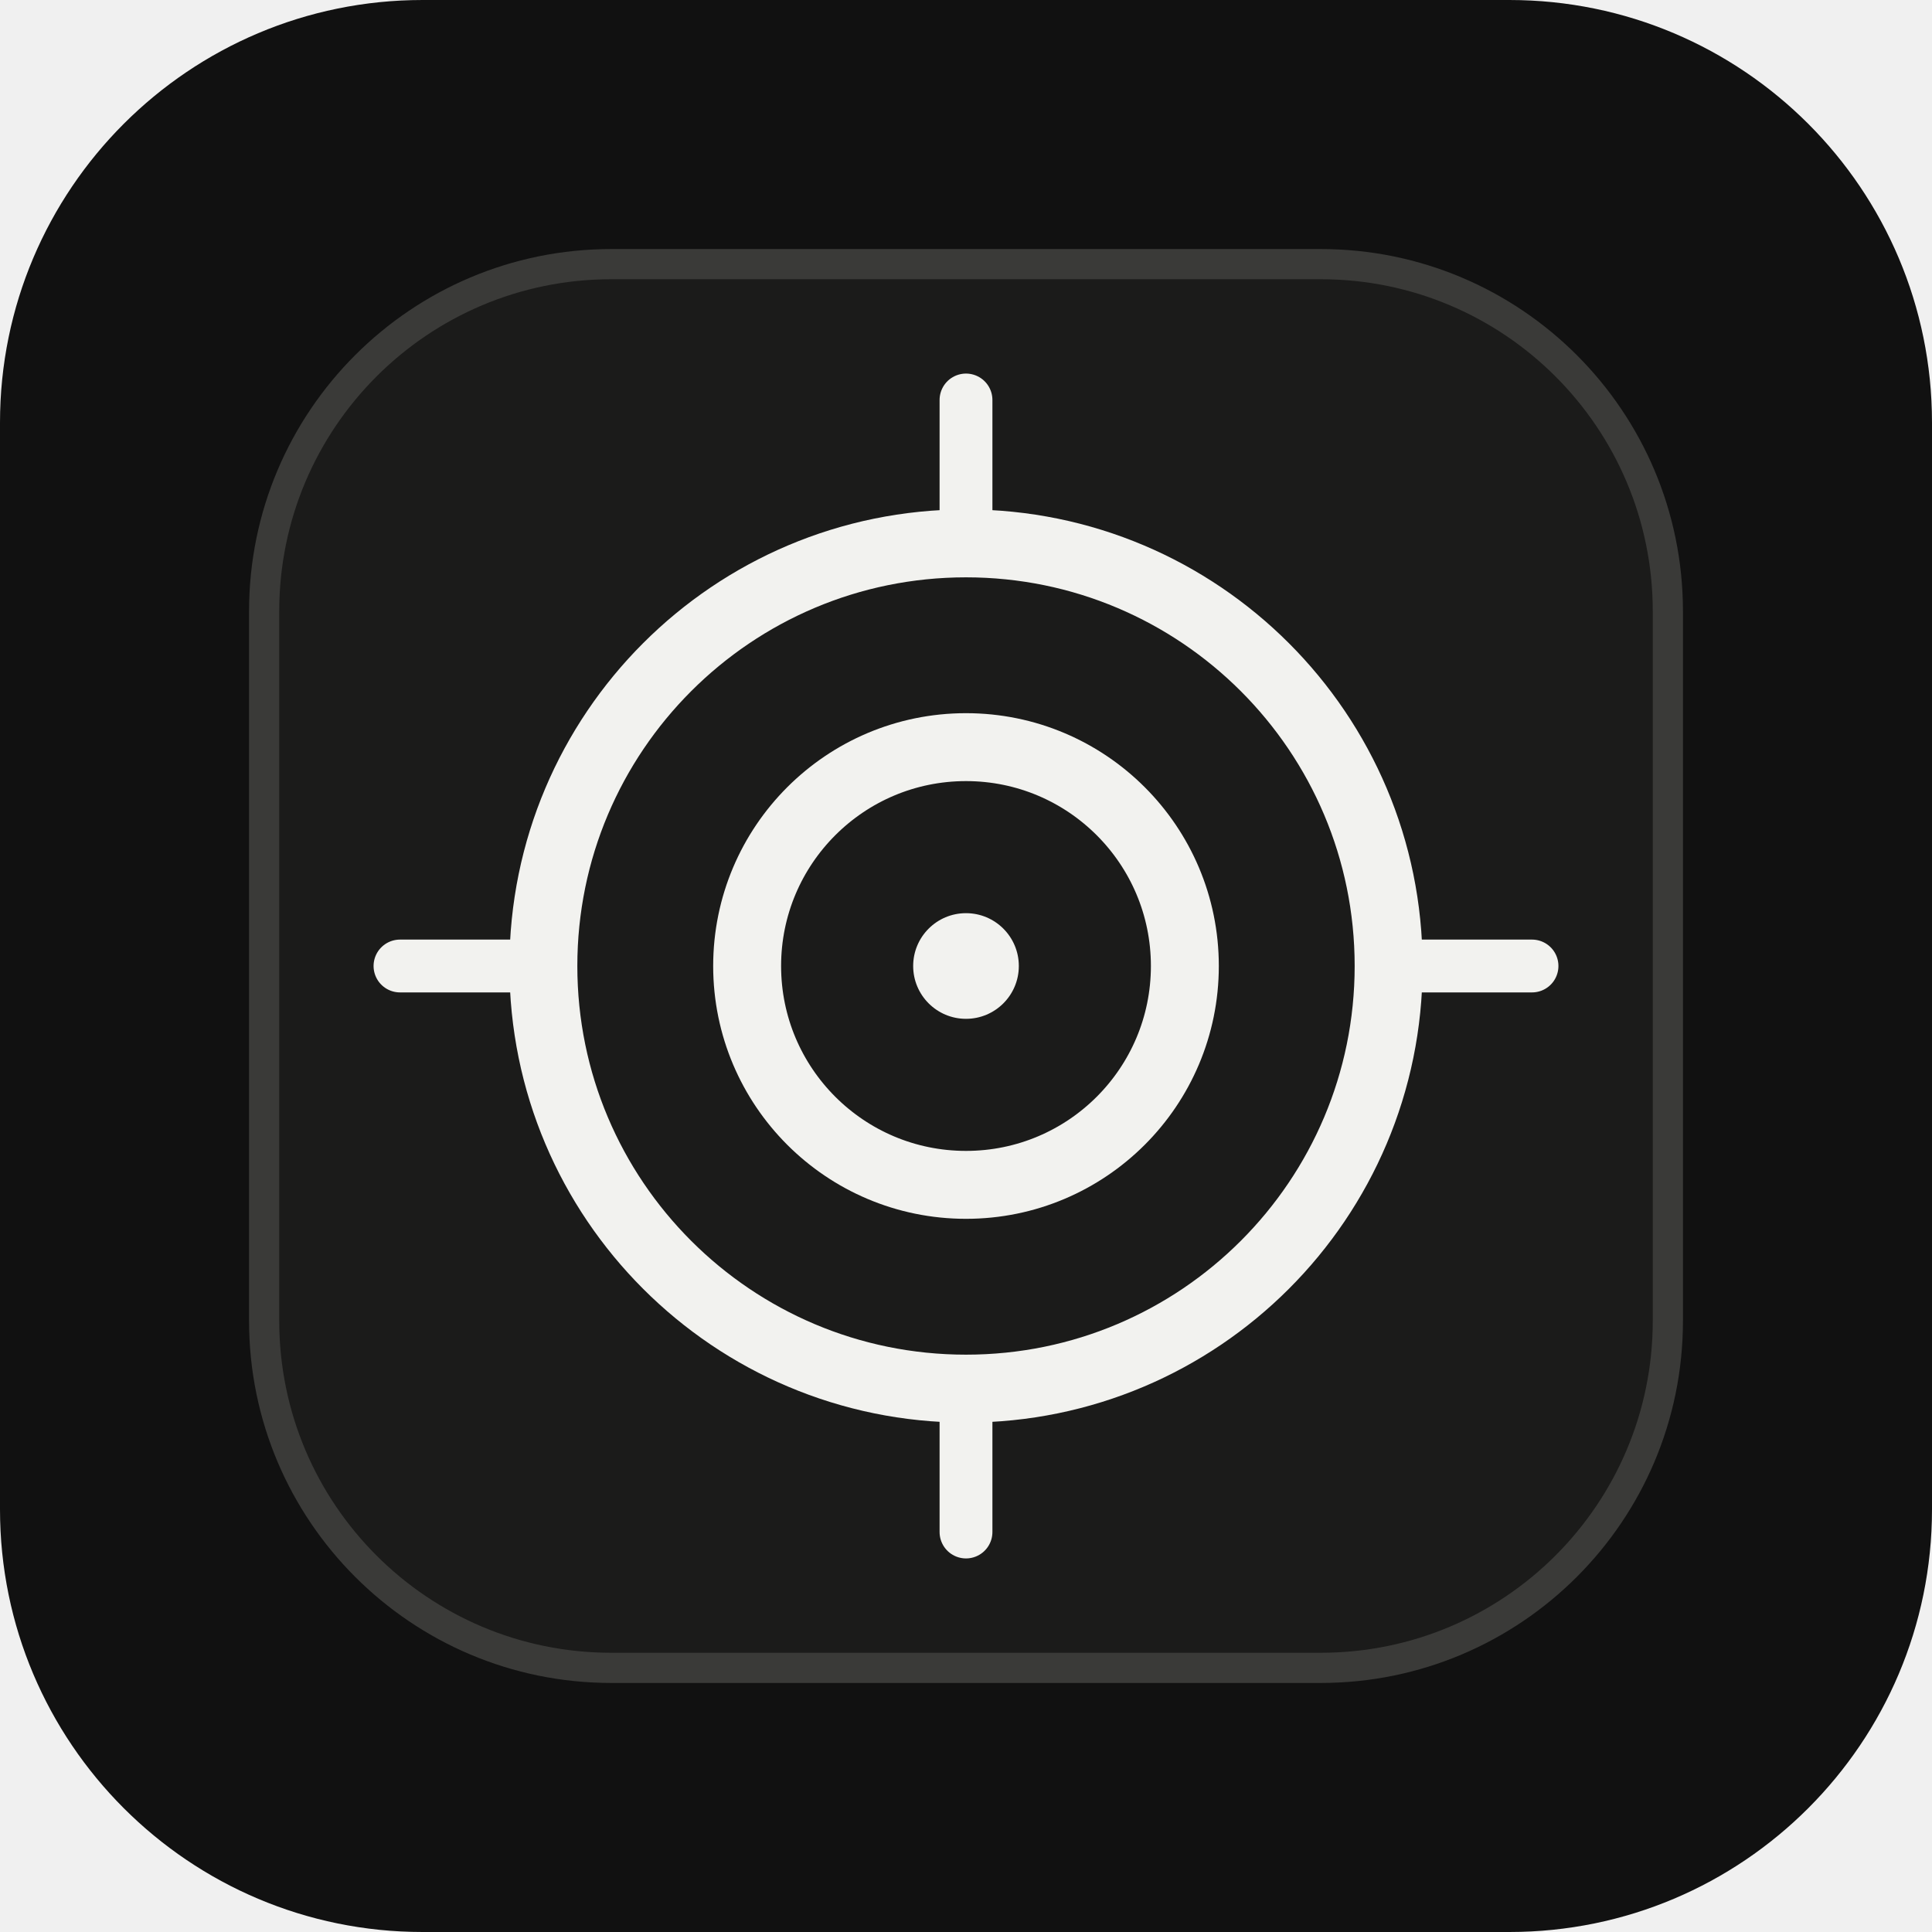
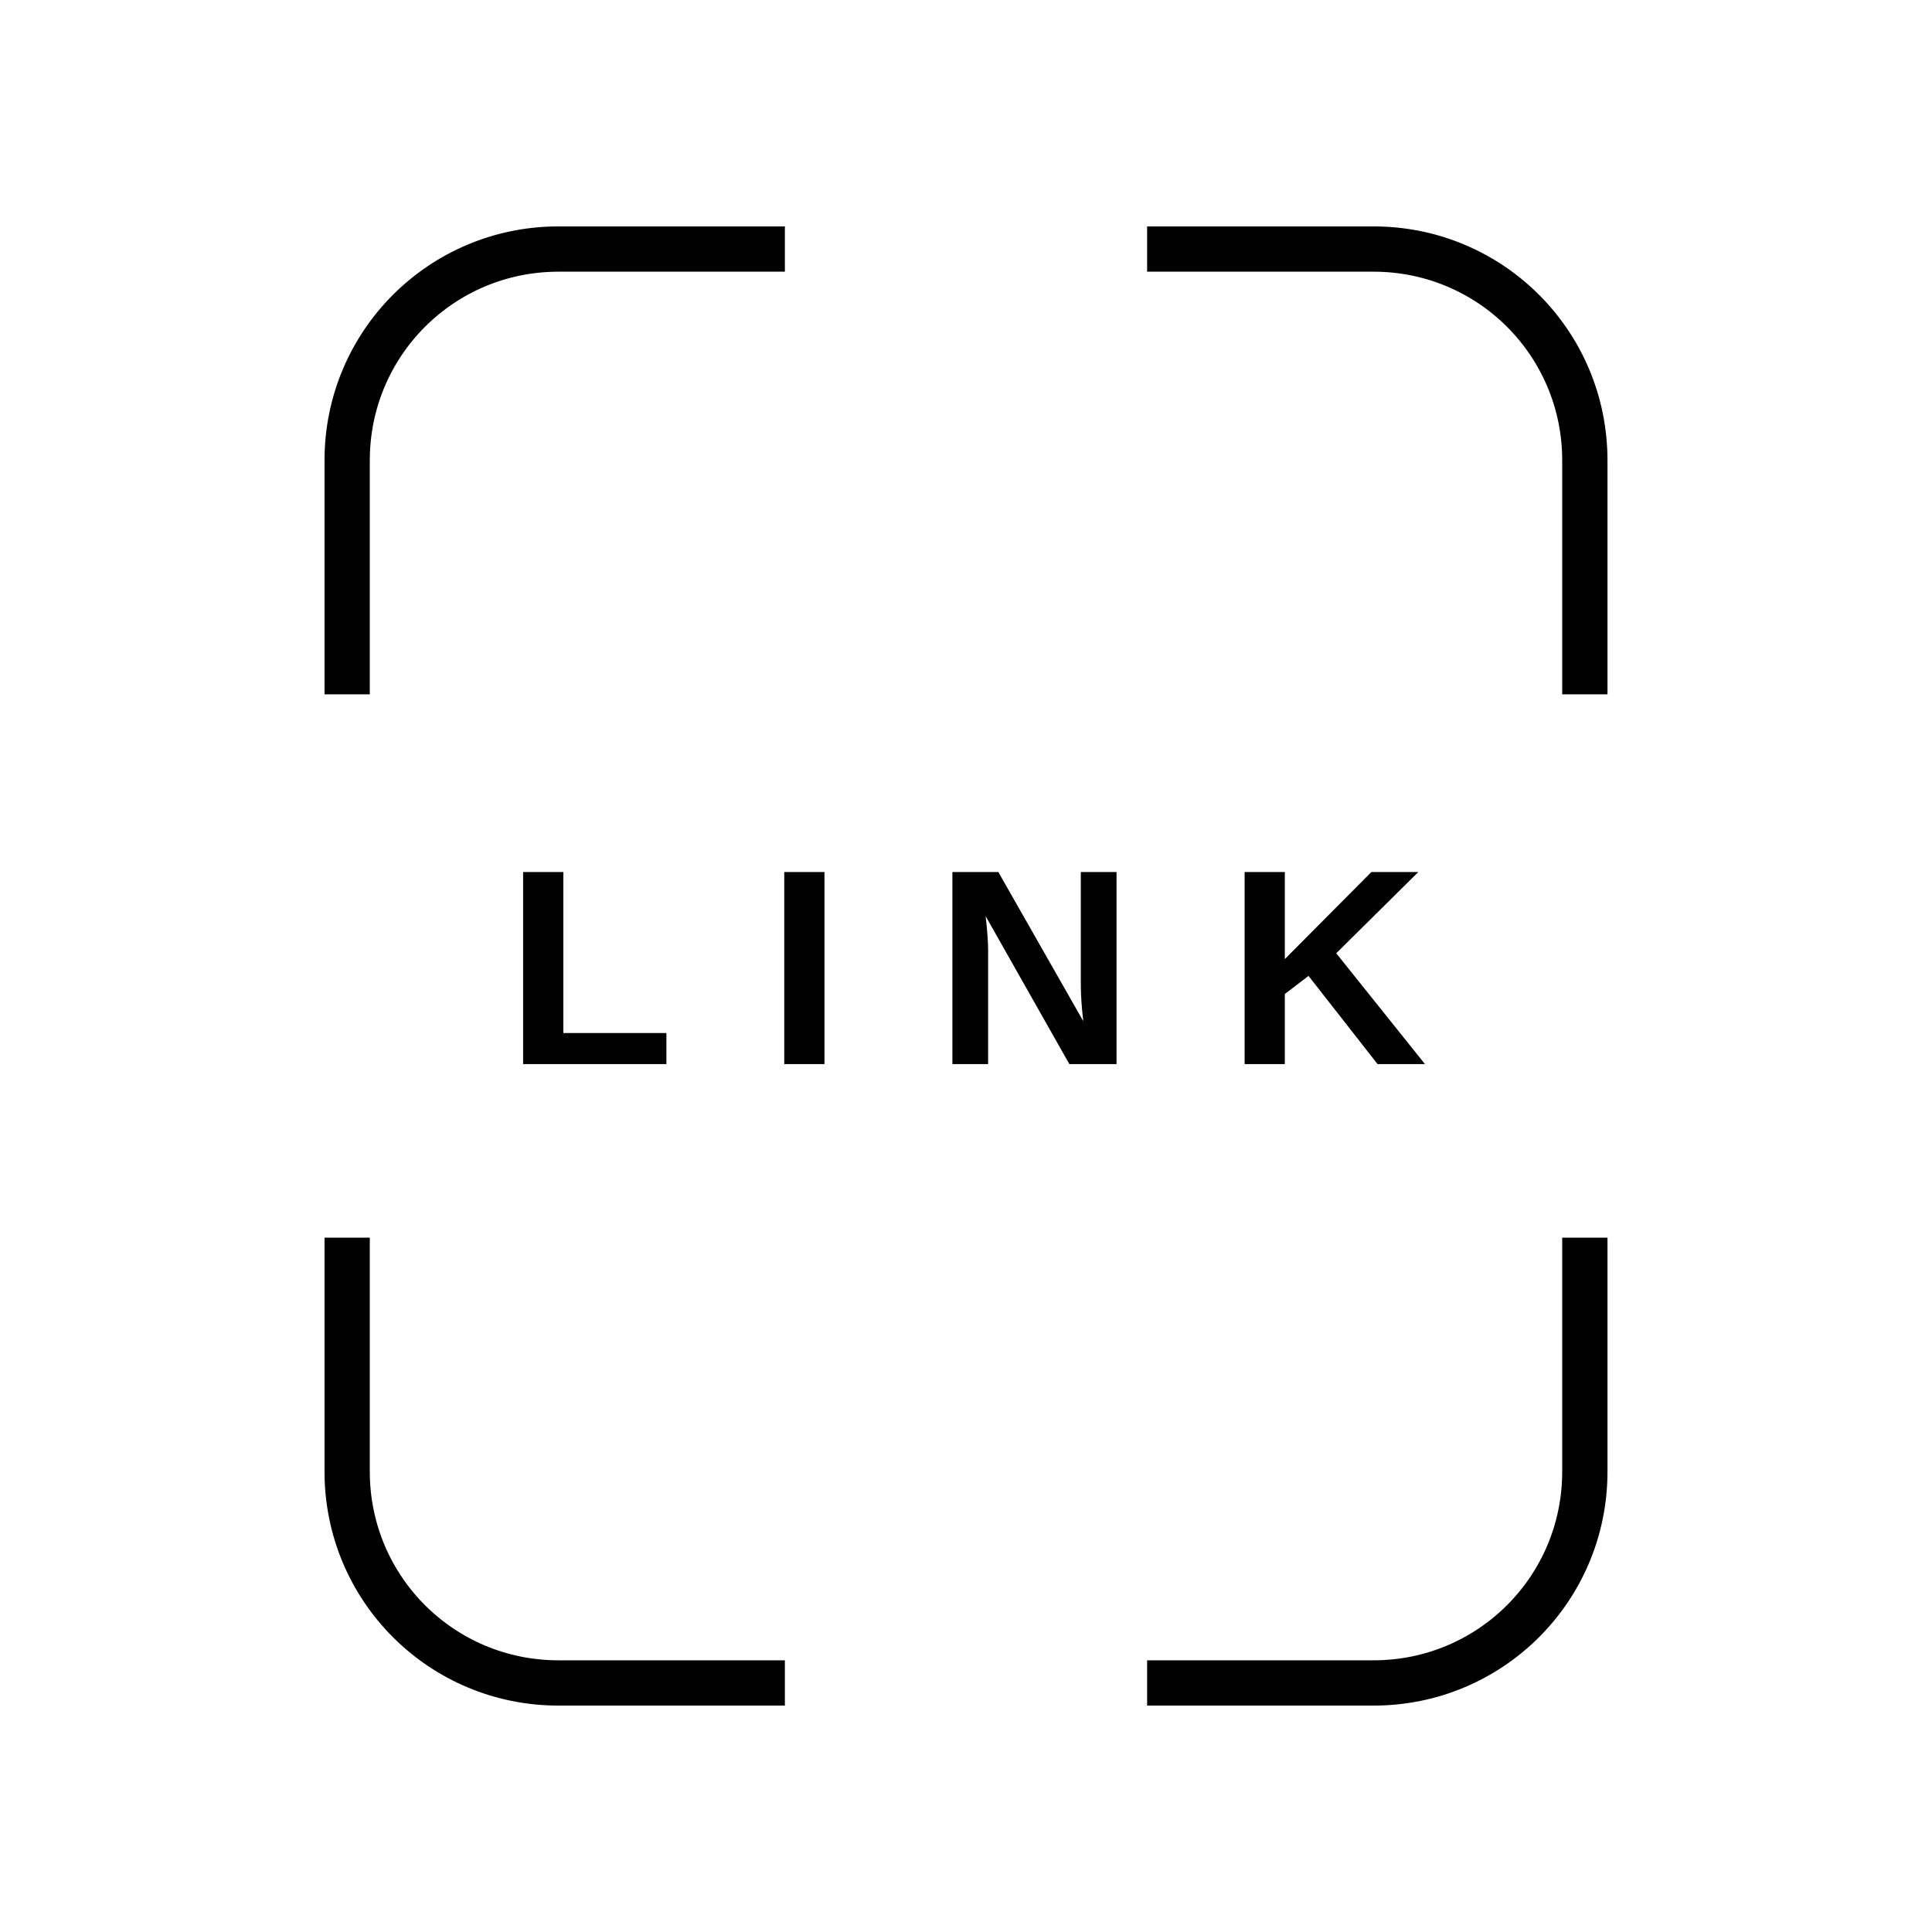
- <svg xmlns="http://www.w3.org/2000/svg" viewBox="0 0 512 512">
-   <rect width="512" height="512" rx="112" fill="#111111" />
-   <rect x="70" y="70" width="372" height="372" rx="92" fill="#1b1b1a" stroke="#3a3a38" stroke-width="8" />
-   <circle cx="256" cy="256" r="112" fill="none" stroke="#f2f2ef" stroke-width="18" />
-   <circle cx="256" cy="256" r="58" fill="none" stroke="#f2f2ef" stroke-width="18" />
-   <circle cx="256" cy="256" r="14" fill="#f2f2ef" />
-   <path d="M256 106v38M256 368v38M106 256h38M368 256h38" stroke="#f2f2ef" stroke-width="14" stroke-linecap="round" />
+ <svg xmlns="http://www.w3.org/2000/svg" viewBox="0 0 512 512" role="img" aria-label="LINK">
+   <rect width="512" height="512" fill="#ffffff" />
+   <g fill="none" stroke="#000000" stroke-width="12" stroke-linecap="butt" stroke-linejoin="round">
+     <path d="M92 184V122c0-31 25-56 56-56h60" />
+     <path d="M304 66h60c31 0 56 25 56 56v62" />
+     <path d="M92 328v62c0 31 25 56 56 56h60" />
+     <path d="M304 446h60c31 0 56-25 56-56v-62" />
+   </g>
+   <text x="256" y="282" text-anchor="middle" fill="#000000" font-family="Arial, Helvetica, sans-serif" font-size="74" font-weight="700" letter-spacing="24">LINK</text>
</svg>
